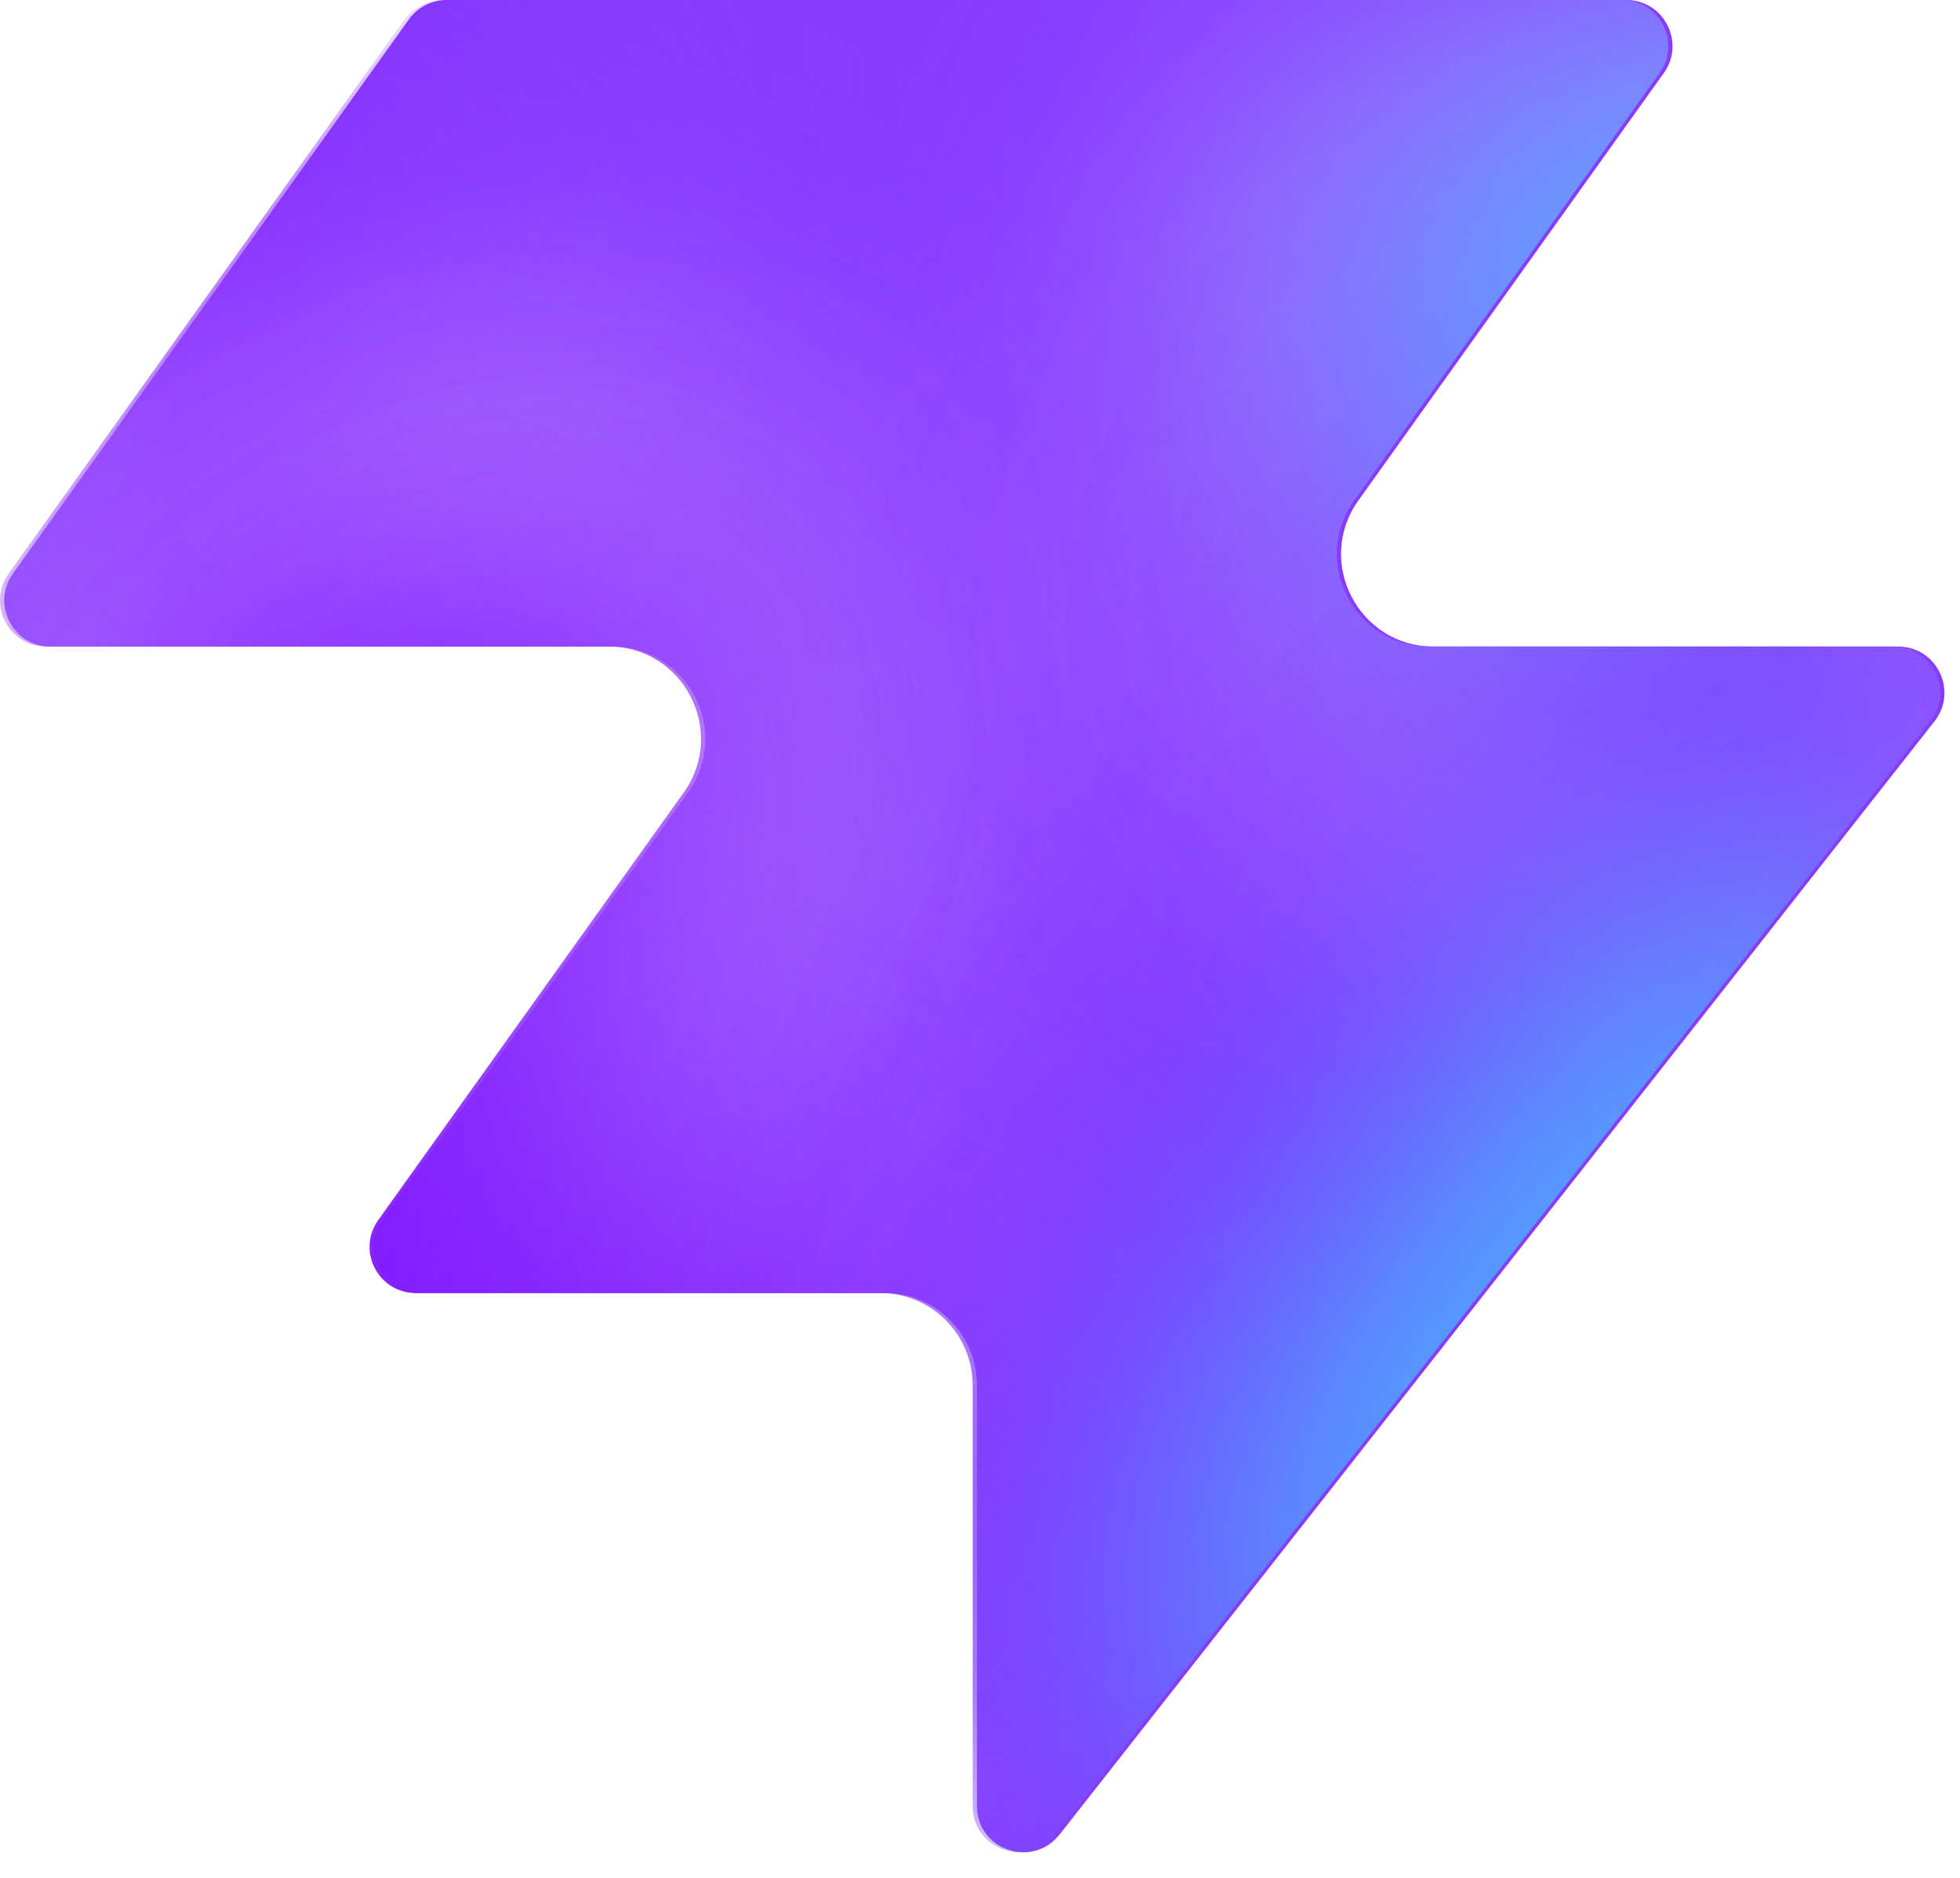
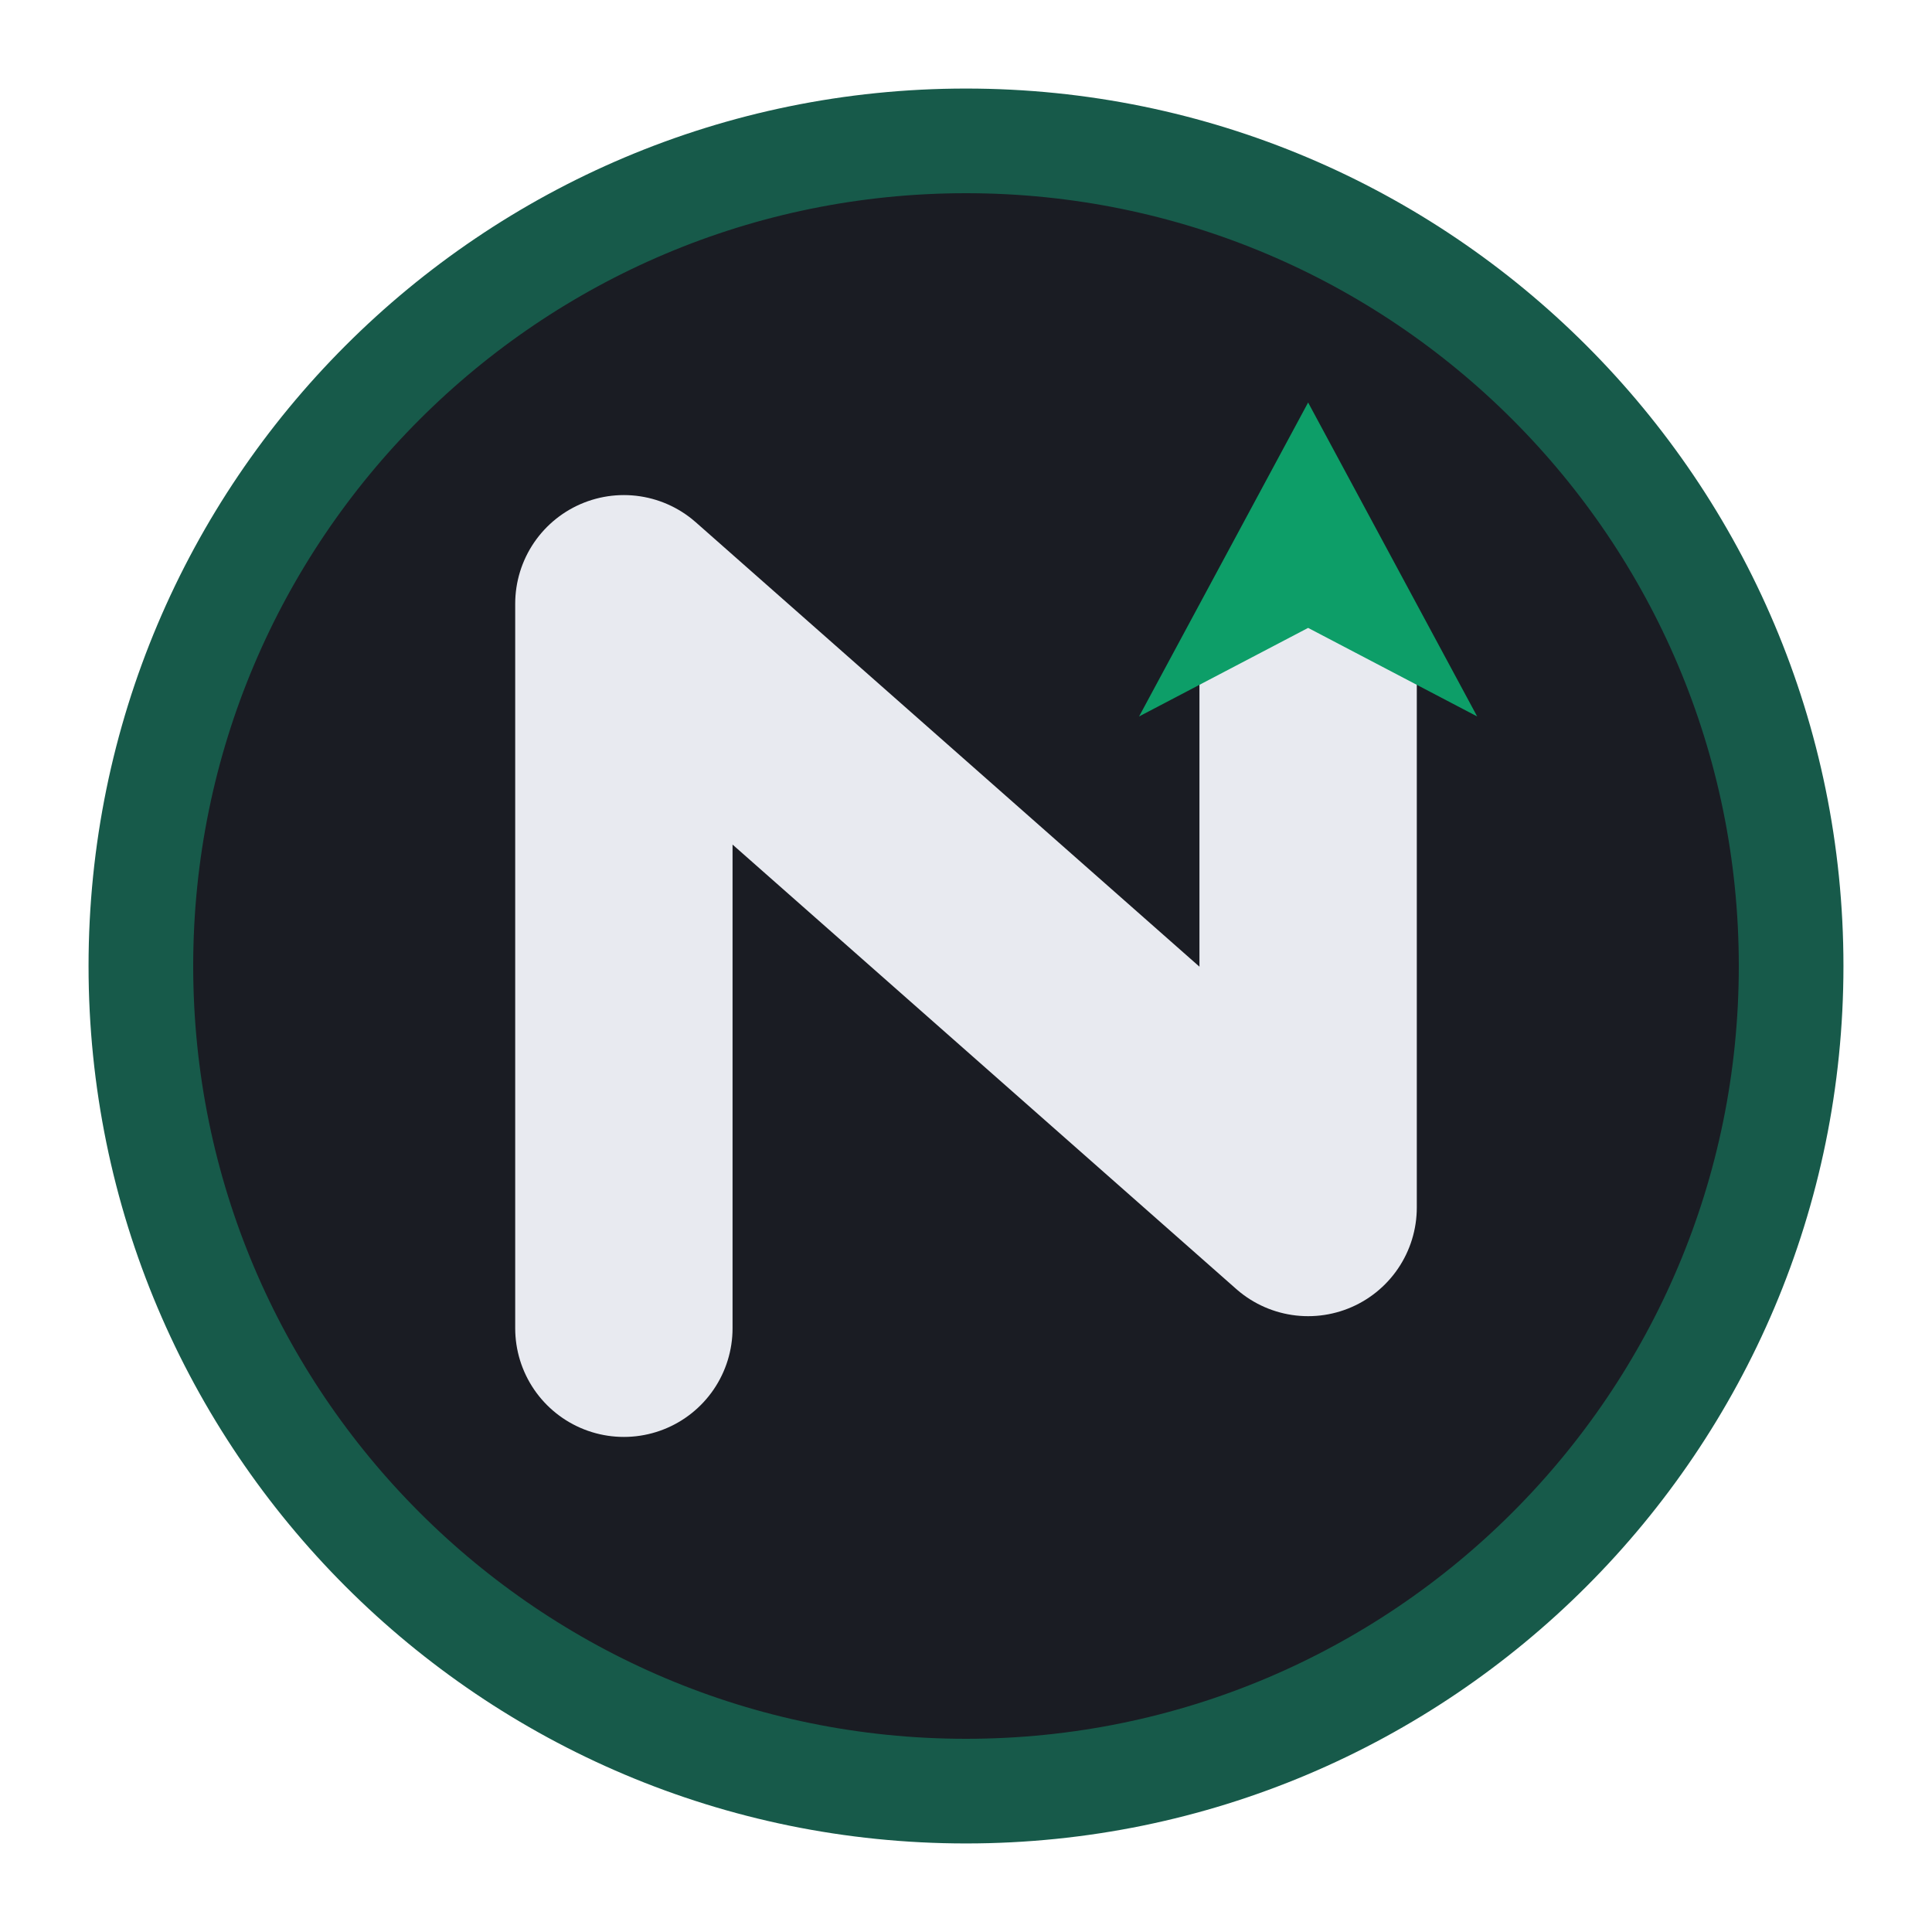
- <svg xmlns="http://www.w3.org/2000/svg" width="48" height="46" fill="none" viewBox="0 0 48 46">
-   <path fill="#863bff" d="M25.946 44.938c-.664.845-2.021.375-2.021-.698V33.937a2.26 2.26 0 0 0-2.262-2.262H10.287c-.92 0-1.456-1.04-.92-1.788l7.48-10.471c1.07-1.497 0-3.578-1.842-3.578H1.237c-.92 0-1.456-1.04-.92-1.788L10.013.474c.214-.297.556-.474.92-.474h28.894c.92 0 1.456 1.04.92 1.788l-7.48 10.471c-1.07 1.498 0 3.579 1.842 3.579h11.377c.943 0 1.473 1.088.89 1.83L25.947 44.94z" style="fill:#863bff;fill:color(display-p3 .525 .23 1);fill-opacity:1" />
-   <mask id="a" width="48" height="46" x="0" y="0" maskUnits="userSpaceOnUse" style="mask-type:alpha">
-     <path fill="#000" d="M25.842 44.938c-.664.844-2.021.375-2.021-.698V33.937a2.26 2.26 0 0 0-2.262-2.262H10.183c-.92 0-1.456-1.04-.92-1.788l7.48-10.471c1.07-1.498 0-3.579-1.842-3.579H1.133c-.92 0-1.456-1.04-.92-1.787L9.91.473c.214-.297.556-.474.92-.474h28.894c.92 0 1.456 1.04.92 1.788l-7.48 10.471c-1.07 1.498 0 3.578 1.842 3.578h11.377c.943 0 1.473 1.088.89 1.832L25.843 44.94z" style="fill:#000;fill-opacity:1" />
-   </mask>
-   <g mask="url(#a)">
-     <g filter="url(#b)">
-       <ellipse cx="5.508" cy="14.704" fill="#ede6ff" rx="5.508" ry="14.704" style="fill:#ede6ff;fill:color(display-p3 .927 .903 1);fill-opacity:1" transform="matrix(.00324 1 1 -.00324 -4.47 31.516)" />
-     </g>
-     <g filter="url(#c)">
-       <ellipse cx="10.399" cy="29.851" fill="#ede6ff" rx="10.399" ry="29.851" style="fill:#ede6ff;fill:color(display-p3 .927 .903 1);fill-opacity:1" transform="matrix(.00324 1 1 -.00324 -39.328 7.883)" />
-     </g>
-     <g filter="url(#d)">
-       <ellipse cx="5.508" cy="30.487" fill="#7e14ff" rx="5.508" ry="30.487" style="fill:#7e14ff;fill:color(display-p3 .492 .077 1);fill-opacity:1" transform="rotate(89.814 -25.913 -14.639)scale(1 -1)" />
-     </g>
-     <g filter="url(#e)">
-       <ellipse cx="5.508" cy="30.599" fill="#7e14ff" rx="5.508" ry="30.599" style="fill:#7e14ff;fill:color(display-p3 .492 .077 1);fill-opacity:1" transform="rotate(89.814 -32.644 -3.334)scale(1 -1)" />
-     </g>
-     <g filter="url(#f)">
-       <ellipse cx="5.508" cy="30.599" fill="#7e14ff" rx="5.508" ry="30.599" style="fill:#7e14ff;fill:color(display-p3 .492 .077 1);fill-opacity:1" transform="matrix(.00324 1 1 -.00324 -34.34 30.47)" />
-     </g>
-     <g filter="url(#g)">
-       <ellipse cx="14.072" cy="22.078" fill="#ede6ff" rx="14.072" ry="22.078" style="fill:#ede6ff;fill:color(display-p3 .927 .903 1);fill-opacity:1" transform="rotate(93.35 24.506 48.493)scale(-1 1)" />
-     </g>
-     <g filter="url(#h)">
-       <ellipse cx="3.47" cy="21.501" fill="#7e14ff" rx="3.47" ry="21.501" style="fill:#7e14ff;fill:color(display-p3 .492 .077 1);fill-opacity:1" transform="rotate(89.009 28.708 47.59)scale(-1 1)" />
-     </g>
-     <g filter="url(#i)">
-       <ellipse cx="3.47" cy="21.501" fill="#7e14ff" rx="3.47" ry="21.501" style="fill:#7e14ff;fill:color(display-p3 .492 .077 1);fill-opacity:1" transform="rotate(89.009 28.708 47.59)scale(-1 1)" />
-     </g>
-     <g filter="url(#j)">
-       <ellipse cx=".387" cy="8.972" fill="#7e14ff" rx="4.407" ry="29.108" style="fill:#7e14ff;fill:color(display-p3 .492 .077 1);fill-opacity:1" transform="rotate(39.51 .387 8.972)" />
-     </g>
-     <g filter="url(#k)">
-       <ellipse cx="47.523" cy="-6.092" fill="#7e14ff" rx="4.407" ry="29.108" style="fill:#7e14ff;fill:color(display-p3 .492 .077 1);fill-opacity:1" transform="rotate(37.892 47.523 -6.092)" />
-     </g>
-     <g filter="url(#l)">
-       <ellipse cx="41.412" cy="6.333" fill="#47bfff" rx="5.971" ry="9.665" style="fill:#47bfff;fill:color(display-p3 .28 .748 1);fill-opacity:1" transform="rotate(37.892 41.412 6.333)" />
-     </g>
-     <g filter="url(#m)">
-       <ellipse cx="-1.879" cy="38.332" fill="#7e14ff" rx="4.407" ry="29.108" style="fill:#7e14ff;fill:color(display-p3 .492 .077 1);fill-opacity:1" transform="rotate(37.892 -1.88 38.332)" />
-     </g>
-     <g filter="url(#n)">
-       <ellipse cx="-1.879" cy="38.332" fill="#7e14ff" rx="4.407" ry="29.108" style="fill:#7e14ff;fill:color(display-p3 .492 .077 1);fill-opacity:1" transform="rotate(37.892 -1.88 38.332)" />
-     </g>
-     <g filter="url(#o)">
-       <ellipse cx="35.651" cy="29.907" fill="#7e14ff" rx="4.407" ry="29.108" style="fill:#7e14ff;fill:color(display-p3 .492 .077 1);fill-opacity:1" transform="rotate(37.892 35.651 29.907)" />
-     </g>
-     <g filter="url(#p)">
-       <ellipse cx="38.418" cy="32.4" fill="#47bfff" rx="5.971" ry="15.297" style="fill:#47bfff;fill:color(display-p3 .28 .748 1);fill-opacity:1" transform="rotate(37.892 38.418 32.4)" />
-     </g>
-   </g>
-   <defs>
-     <filter id="b" width="60.045" height="41.654" x="-19.77" y="16.149" color-interpolation-filters="sRGB" filterUnits="userSpaceOnUse">
-       <feFlood flood-opacity="0" result="BackgroundImageFix" />
-       <feBlend in="SourceGraphic" in2="BackgroundImageFix" result="shape" />
-       <feGaussianBlur result="effect1_foregroundBlur_2002_17158" stdDeviation="7.659" />
-     </filter>
-     <filter id="c" width="90.34" height="51.437" x="-54.613" y="-7.533" color-interpolation-filters="sRGB" filterUnits="userSpaceOnUse">
-       <feFlood flood-opacity="0" result="BackgroundImageFix" />
-       <feBlend in="SourceGraphic" in2="BackgroundImageFix" result="shape" />
-       <feGaussianBlur result="effect1_foregroundBlur_2002_17158" stdDeviation="7.659" />
-     </filter>
-     <filter id="d" width="79.355" height="29.4" x="-49.64" y="2.03" color-interpolation-filters="sRGB" filterUnits="userSpaceOnUse">
-       <feFlood flood-opacity="0" result="BackgroundImageFix" />
-       <feBlend in="SourceGraphic" in2="BackgroundImageFix" result="shape" />
-       <feGaussianBlur result="effect1_foregroundBlur_2002_17158" stdDeviation="4.596" />
-     </filter>
-     <filter id="e" width="79.579" height="29.4" x="-45.045" y="20.029" color-interpolation-filters="sRGB" filterUnits="userSpaceOnUse">
-       <feFlood flood-opacity="0" result="BackgroundImageFix" />
-       <feBlend in="SourceGraphic" in2="BackgroundImageFix" result="shape" />
-       <feGaussianBlur result="effect1_foregroundBlur_2002_17158" stdDeviation="4.596" />
-     </filter>
-     <filter id="f" width="79.579" height="29.4" x="-43.513" y="21.178" color-interpolation-filters="sRGB" filterUnits="userSpaceOnUse">
-       <feFlood flood-opacity="0" result="BackgroundImageFix" />
-       <feBlend in="SourceGraphic" in2="BackgroundImageFix" result="shape" />
-       <feGaussianBlur result="effect1_foregroundBlur_2002_17158" stdDeviation="4.596" />
-     </filter>
-     <filter id="g" width="74.749" height="58.852" x="15.756" y="-17.901" color-interpolation-filters="sRGB" filterUnits="userSpaceOnUse">
-       <feFlood flood-opacity="0" result="BackgroundImageFix" />
-       <feBlend in="SourceGraphic" in2="BackgroundImageFix" result="shape" />
-       <feGaussianBlur result="effect1_foregroundBlur_2002_17158" stdDeviation="7.659" />
-     </filter>
-     <filter id="h" width="61.377" height="25.362" x="23.548" y="2.284" color-interpolation-filters="sRGB" filterUnits="userSpaceOnUse">
-       <feFlood flood-opacity="0" result="BackgroundImageFix" />
-       <feBlend in="SourceGraphic" in2="BackgroundImageFix" result="shape" />
-       <feGaussianBlur result="effect1_foregroundBlur_2002_17158" stdDeviation="4.596" />
-     </filter>
-     <filter id="i" width="61.377" height="25.362" x="23.548" y="2.284" color-interpolation-filters="sRGB" filterUnits="userSpaceOnUse">
-       <feFlood flood-opacity="0" result="BackgroundImageFix" />
-       <feBlend in="SourceGraphic" in2="BackgroundImageFix" result="shape" />
-       <feGaussianBlur result="effect1_foregroundBlur_2002_17158" stdDeviation="4.596" />
-     </filter>
-     <filter id="j" width="56.045" height="63.649" x="-27.636" y="-22.853" color-interpolation-filters="sRGB" filterUnits="userSpaceOnUse">
-       <feFlood flood-opacity="0" result="BackgroundImageFix" />
-       <feBlend in="SourceGraphic" in2="BackgroundImageFix" result="shape" />
-       <feGaussianBlur result="effect1_foregroundBlur_2002_17158" stdDeviation="4.596" />
-     </filter>
-     <filter id="k" width="54.814" height="64.646" x="20.116" y="-38.415" color-interpolation-filters="sRGB" filterUnits="userSpaceOnUse">
-       <feFlood flood-opacity="0" result="BackgroundImageFix" />
-       <feBlend in="SourceGraphic" in2="BackgroundImageFix" result="shape" />
-       <feGaussianBlur result="effect1_foregroundBlur_2002_17158" stdDeviation="4.596" />
-     </filter>
-     <filter id="l" width="33.541" height="35.313" x="24.641" y="-11.323" color-interpolation-filters="sRGB" filterUnits="userSpaceOnUse">
-       <feFlood flood-opacity="0" result="BackgroundImageFix" />
-       <feBlend in="SourceGraphic" in2="BackgroundImageFix" result="shape" />
-       <feGaussianBlur result="effect1_foregroundBlur_2002_17158" stdDeviation="4.596" />
-     </filter>
-     <filter id="m" width="54.814" height="64.646" x="-29.286" y="6.009" color-interpolation-filters="sRGB" filterUnits="userSpaceOnUse">
-       <feFlood flood-opacity="0" result="BackgroundImageFix" />
-       <feBlend in="SourceGraphic" in2="BackgroundImageFix" result="shape" />
-       <feGaussianBlur result="effect1_foregroundBlur_2002_17158" stdDeviation="4.596" />
-     </filter>
-     <filter id="n" width="54.814" height="64.646" x="-29.286" y="6.009" color-interpolation-filters="sRGB" filterUnits="userSpaceOnUse">
-       <feFlood flood-opacity="0" result="BackgroundImageFix" />
-       <feBlend in="SourceGraphic" in2="BackgroundImageFix" result="shape" />
-       <feGaussianBlur result="effect1_foregroundBlur_2002_17158" stdDeviation="4.596" />
-     </filter>
-     <filter id="o" width="54.814" height="64.646" x="8.244" y="-2.416" color-interpolation-filters="sRGB" filterUnits="userSpaceOnUse">
-       <feFlood flood-opacity="0" result="BackgroundImageFix" />
-       <feBlend in="SourceGraphic" in2="BackgroundImageFix" result="shape" />
-       <feGaussianBlur result="effect1_foregroundBlur_2002_17158" stdDeviation="4.596" />
-     </filter>
-     <filter id="p" width="39.409" height="43.623" x="18.713" y="10.588" color-interpolation-filters="sRGB" filterUnits="userSpaceOnUse">
-       <feFlood flood-opacity="0" result="BackgroundImageFix" />
-       <feBlend in="SourceGraphic" in2="BackgroundImageFix" result="shape" />
-       <feGaussianBlur result="effect1_foregroundBlur_2002_17158" stdDeviation="4.596" />
-     </filter>
-   </defs>
+ <svg xmlns="http://www.w3.org/2000/svg" viewBox="0 0 48 48">
+   <circle cx="24" cy="24" r="20.5" fill="#1a1c23" stroke="#175A4A" stroke-width="2.6" />
+   <path d="M15.5 33 L15.5 15 L32.5 30 L32.5 16.5" fill="none" stroke="#e8eaf0" stroke-width="5.4" stroke-linecap="round" stroke-linejoin="round" />
+   <path d="M32.5 10 L28.3 17.8 L32.5 15.6 L36.7 17.8 Z" fill="#0D9E68" />
</svg>
